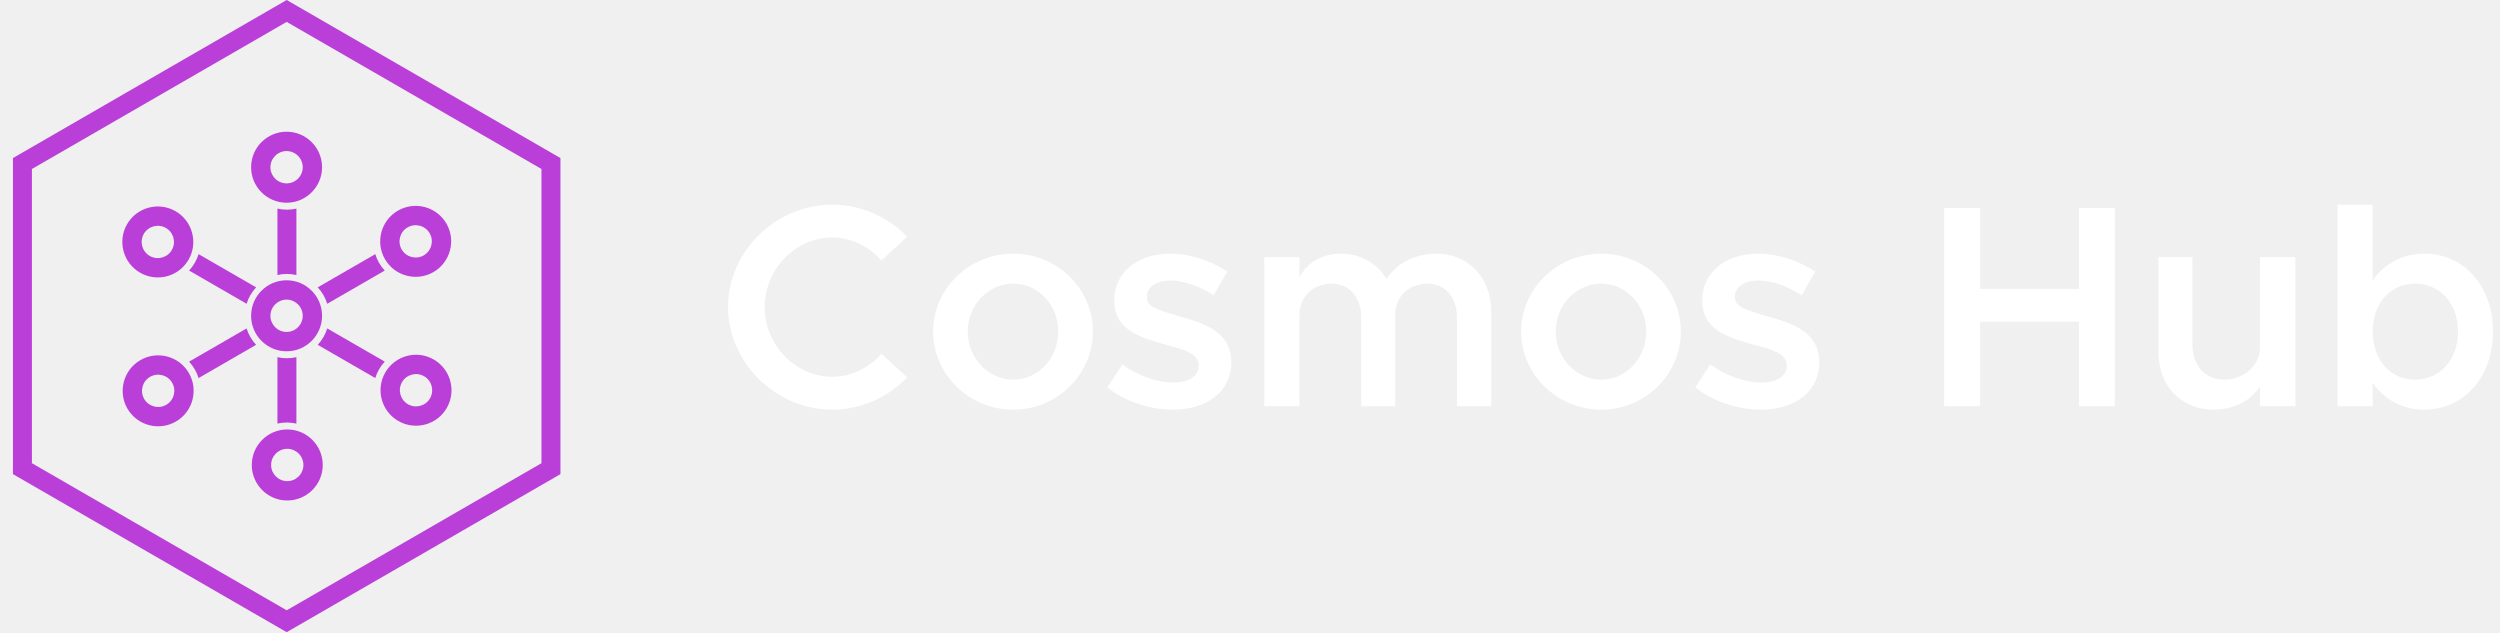
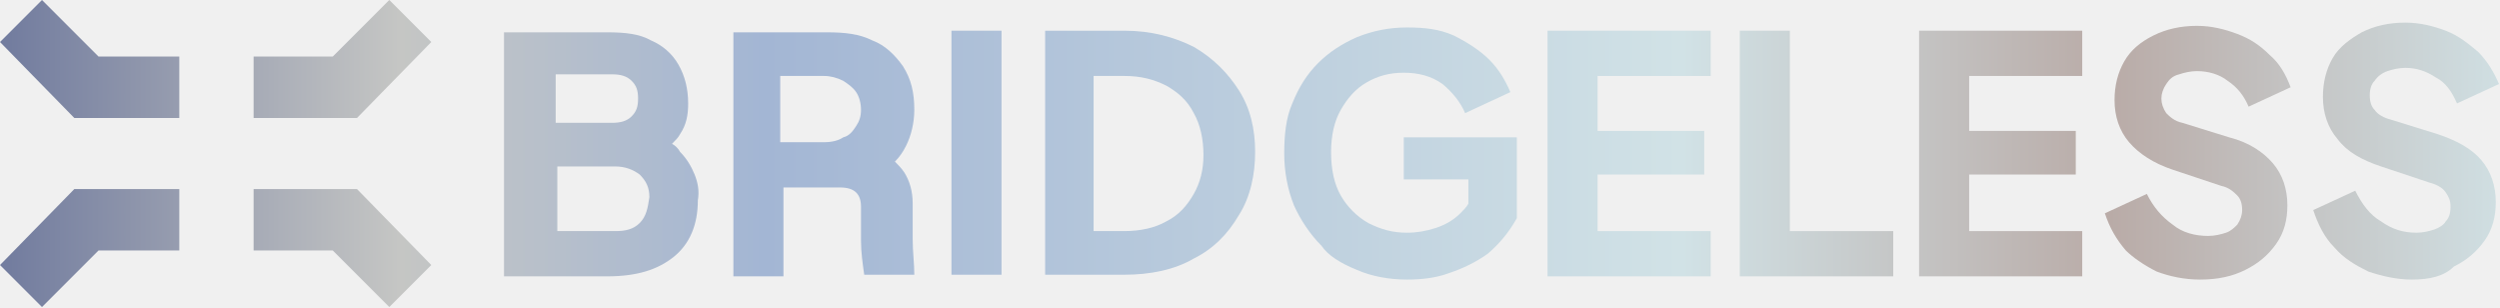
- <svg xmlns="http://www.w3.org/2000/svg" width="174" height="44" viewBox="0 0 174 44" fill="none">
-   <path fill-rule="evenodd" clip-rule="evenodd" d="M19.953 1.524L2.221 11.762V32.238L19.953 42.476L37.686 32.238V11.762L19.953 1.524ZM39.006 11L19.953 0L0.901 11V33L19.953 44L39.006 33V11Z" fill="#BA3FD9" />
-   <path fill-rule="evenodd" clip-rule="evenodd" d="M19.946 14.11C18.584 14.11 17.476 13.001 17.476 11.639C17.476 10.276 18.584 9.167 19.946 9.167C21.308 9.167 22.416 10.276 22.416 11.639C22.416 13.001 21.308 14.11 19.946 14.11ZM19.946 10.514C19.326 10.514 18.822 11.018 18.822 11.639C18.822 12.259 19.326 12.763 19.946 12.763C20.566 12.763 21.07 12.259 21.07 11.639C21.07 11.018 20.566 10.514 19.946 10.514Z" fill="#BA3FD9" />
-   <path d="M19.309 14.519C19.522 14.568 19.743 14.594 19.969 14.594C20.196 14.594 20.417 14.568 20.63 14.519V19.142C20.417 19.093 20.196 19.067 19.969 19.067C19.743 19.067 19.522 19.093 19.309 19.142V14.519Z" fill="#BA3FD9" />
-   <path d="M17.825 20L13.82 17.688C13.757 17.896 13.668 18.101 13.555 18.297C13.442 18.494 13.309 18.672 13.16 18.831L17.164 21.143C17.296 20.712 17.525 20.322 17.825 20Z" fill="#BA3FD9" />
-   <path d="M17.164 22.858L13.16 25.17C13.309 25.329 13.442 25.507 13.555 25.704C13.669 25.9 13.757 26.104 13.82 26.313L17.825 24C17.525 23.678 17.296 23.289 17.164 22.858Z" fill="#BA3FD9" />
-   <path d="M19.309 24.859V29.482C19.522 29.433 19.743 29.407 19.97 29.407C20.196 29.407 20.417 29.433 20.63 29.482V24.859C20.417 24.908 20.196 24.933 19.969 24.933C19.743 24.933 19.522 24.908 19.309 24.859Z" fill="#BA3FD9" />
-   <path d="M22.113 24L26.119 26.313C26.182 26.104 26.27 25.9 26.384 25.703C26.497 25.507 26.63 25.329 26.779 25.169L22.775 22.858C22.643 23.289 22.414 23.678 22.113 24Z" fill="#BA3FD9" />
-   <path d="M22.775 21.143L26.779 18.831C26.63 18.672 26.497 18.493 26.384 18.297C26.27 18.1 26.182 17.896 26.119 17.688L22.113 20C22.414 20.322 22.643 20.712 22.775 21.143Z" fill="#BA3FD9" />
-   <path fill-rule="evenodd" clip-rule="evenodd" d="M13.124 18.076C12.444 19.255 10.93 19.66 9.749 18.979C8.569 18.297 8.163 16.784 8.844 15.604C9.525 14.425 11.039 14.02 12.219 14.701C13.399 15.382 13.805 16.896 13.124 18.076ZM10.01 16.277C9.7 16.814 9.885 17.503 10.422 17.813C10.959 18.123 11.648 17.939 11.958 17.402C12.268 16.865 12.083 16.176 11.546 15.866C11.009 15.556 10.32 15.741 10.01 16.277Z" fill="#BA3FD9" />
-   <path fill-rule="evenodd" clip-rule="evenodd" d="M13.148 25.966C13.829 27.145 13.423 28.659 12.242 29.34C11.062 30.022 9.548 29.617 8.867 28.437C8.186 27.258 8.593 25.744 9.773 25.063C10.953 24.381 12.467 24.787 13.148 25.966ZM10.034 27.764C10.343 28.301 11.033 28.485 11.57 28.175C12.107 27.865 12.292 27.176 11.982 26.639C11.672 26.102 10.983 25.918 10.446 26.228C9.908 26.538 9.724 27.227 10.034 27.764Z" fill="#BA3FD9" />
-   <path fill-rule="evenodd" clip-rule="evenodd" d="M19.993 29.89C21.355 29.89 22.463 30.999 22.463 32.362C22.463 33.725 21.355 34.834 19.993 34.834C18.631 34.834 17.523 33.725 17.523 32.362C17.523 30.999 18.631 29.89 19.993 29.89ZM19.993 33.487C20.613 33.487 21.117 32.982 21.117 32.362C21.117 31.742 20.613 31.237 19.993 31.237C19.373 31.237 18.869 31.742 18.869 32.362C18.869 32.982 19.373 33.487 19.993 33.487Z" fill="#BA3FD9" />
-   <path fill-rule="evenodd" clip-rule="evenodd" d="M26.815 25.925C27.495 24.745 29.009 24.34 30.19 25.022C31.37 25.703 31.776 27.217 31.095 28.396C30.414 29.576 28.9 29.981 27.72 29.299C26.54 28.618 26.134 27.104 26.815 25.925ZM29.929 27.723C30.239 27.186 30.054 26.497 29.517 26.187C28.98 25.877 28.291 26.061 27.981 26.598C27.671 27.135 27.856 27.824 28.393 28.134C28.93 28.444 29.619 28.26 29.929 27.723Z" fill="#BA3FD9" />
-   <path fill-rule="evenodd" clip-rule="evenodd" d="M26.791 18.035C26.11 16.855 26.516 15.341 27.696 14.66C28.877 13.979 30.391 14.384 31.072 15.563C31.753 16.742 31.346 18.256 30.166 18.938C28.986 19.619 27.472 19.214 26.791 18.035ZM29.905 16.236C29.596 15.7 28.906 15.515 28.369 15.825C27.832 16.135 27.647 16.824 27.957 17.361C28.267 17.898 28.956 18.082 29.493 17.772C30.03 17.462 30.215 16.773 29.905 16.236Z" fill="#BA3FD9" />
-   <path fill-rule="evenodd" clip-rule="evenodd" d="M19.946 20.854C19.326 20.854 18.822 21.358 18.822 21.978C18.822 22.599 19.326 23.103 19.946 23.103C20.566 23.103 21.07 22.599 21.07 21.978C21.07 21.358 20.566 20.854 19.946 20.854ZM19.946 24.45C18.584 24.45 17.476 23.341 17.476 21.978C17.476 20.616 18.584 19.507 19.946 19.507C21.308 19.507 22.416 20.616 22.416 21.978C22.416 23.341 21.308 24.45 19.946 24.45Z" fill="#BA3FD9" />
-   <path d="M57.917 28.512C59.944 28.512 61.81 27.649 63.135 26.265L61.349 24.619C60.486 25.602 59.261 26.225 57.917 26.225C55.368 26.225 53.221 24.017 53.221 21.368C53.221 18.739 55.368 16.531 57.917 16.531C59.241 16.531 60.486 17.153 61.349 18.137L63.135 16.471C61.81 15.106 59.944 14.243 57.917 14.243C54.003 14.243 50.672 17.495 50.672 21.368C50.672 25.241 54.003 28.512 57.917 28.512Z" fill="white" />
-   <path d="M70.526 28.512C73.576 28.512 76.065 26.064 76.065 23.074C76.065 20.084 73.576 17.655 70.526 17.655C67.455 17.655 64.947 20.084 64.947 23.074C64.947 26.064 67.455 28.512 70.526 28.512ZM70.526 26.425C68.78 26.425 67.355 24.92 67.355 23.074C67.355 21.227 68.78 19.742 70.526 19.742C72.252 19.742 73.657 21.227 73.657 23.074C73.657 24.92 72.252 26.425 70.526 26.425Z" fill="white" />
-   <path d="M81.626 28.512C84.034 28.512 85.7 27.228 85.7 25.221C85.7 23.074 83.793 22.492 82.047 22.01C80.462 21.528 79.82 21.348 79.82 20.666C79.82 19.943 80.542 19.522 81.465 19.522C82.409 19.522 83.492 19.923 84.476 20.545L85.419 18.899C84.295 18.157 82.87 17.655 81.465 17.655C79.138 17.655 77.552 18.98 77.552 20.906C77.552 22.793 78.977 23.415 81.225 24.017C82.469 24.338 83.432 24.619 83.432 25.442C83.432 26.164 82.77 26.626 81.666 26.626C80.522 26.626 79.218 26.164 78.114 25.362L77.07 26.967C78.315 27.951 80.02 28.512 81.626 28.512Z" fill="white" />
-   <path d="M99.998 17.655C98.452 17.655 97.208 18.337 96.505 19.421C95.843 18.317 94.699 17.655 93.314 17.655C92.01 17.655 90.966 18.297 90.445 19.301V17.896H87.996V28.272H90.445V21.91C90.445 20.645 91.388 19.742 92.713 19.742C93.897 19.742 94.739 20.706 94.739 22.07V28.272H97.108V21.91C97.108 20.645 98.051 19.742 99.375 19.742C100.579 19.742 101.402 20.706 101.402 22.07V28.272H103.79V21.669C103.79 19.321 102.165 17.655 99.998 17.655Z" fill="white" />
-   <path d="M111.449 28.512C114.5 28.512 116.988 26.064 116.988 23.074C116.988 20.084 114.5 17.655 111.449 17.655C108.379 17.655 105.87 20.084 105.87 23.074C105.87 26.064 108.379 28.512 111.449 28.512ZM111.449 26.425C109.703 26.425 108.278 24.92 108.278 23.074C108.278 21.227 109.703 19.742 111.449 19.742C113.175 19.742 114.58 21.227 114.58 23.074C114.58 24.92 113.175 26.425 111.449 26.425Z" fill="white" />
-   <path d="M122.549 28.512C124.958 28.512 126.623 27.228 126.623 25.221C126.623 23.074 124.717 22.492 122.971 22.01C121.385 21.528 120.743 21.348 120.743 20.666C120.743 19.943 121.466 19.522 122.389 19.522C123.332 19.522 124.416 19.923 125.399 20.545L126.342 18.899C125.219 18.157 123.794 17.655 122.389 17.655C120.061 17.655 118.475 18.98 118.475 20.906C118.475 22.793 119.9 23.415 122.148 24.017C123.392 24.338 124.356 24.619 124.356 25.442C124.356 26.164 123.693 26.626 122.589 26.626C121.446 26.626 120.141 26.164 119.037 25.362L117.994 26.967C119.238 27.951 120.944 28.512 122.549 28.512Z" fill="white" />
-   <path d="M144.703 14.484V20.104H137.819V14.484H135.31V28.272H137.819V22.391H144.703V28.272H147.191V14.484H144.703Z" fill="white" />
-   <path d="M157.291 17.896V24.177C157.291 25.442 156.187 26.425 154.782 26.425C153.498 26.425 152.595 25.442 152.595 24.017V17.896H150.227V24.499C150.227 26.867 151.812 28.512 154.08 28.512C155.465 28.512 156.669 27.87 157.291 26.907V28.272H159.759V17.896H157.291Z" fill="white" />
-   <path d="M168.732 17.655C167.207 17.655 165.943 18.358 165.14 19.522V14.243H162.691V28.272H165.14V26.646C165.943 27.81 167.207 28.512 168.732 28.512C171.482 28.512 173.509 26.265 173.509 23.074C173.509 19.903 171.482 17.655 168.732 17.655ZM168.07 26.425C166.364 26.425 165.14 25.02 165.14 23.074C165.14 21.127 166.364 19.742 168.07 19.742C169.836 19.742 171.08 21.127 171.08 23.074C171.08 25.02 169.836 26.425 168.07 26.425Z" fill="white" />
+ <svg xmlns="http://www.w3.org/2000/svg" version="1.1" id="Layer_1" x="0px" y="0px" viewBox="0 0 154.7 19" style="enable-background:new 0 0 154.7 19;" xml:space="preserve">
+   <style type="text/css">
+ 	.st0{fill-rule:evenodd;clip-rule:evenodd;fill:url(#SVGID_1_);}
+ 	.st1{fill-rule:evenodd;clip-rule:evenodd;fill:url(#SVGID_2_);}
+ 	.st2{fill-rule:evenodd;clip-rule:evenodd;fill:url(#SVGID_3_);}
+ 	.st3{fill-rule:evenodd;clip-rule:evenodd;fill:url(#SVGID_4_);}
+ 	.st4{fill-rule:evenodd;clip-rule:evenodd;fill:url(#SVGID_5_);}
+ 	.st5{fill-rule:evenodd;clip-rule:evenodd;fill:url(#SVGID_6_);}
+ 	.st6{fill-rule:evenodd;clip-rule:evenodd;fill:url(#SVGID_7_);}
+ 	.st7{fill-rule:evenodd;clip-rule:evenodd;fill:url(#SVGID_8_);}
+ 	.st8{fill-rule:evenodd;clip-rule:evenodd;fill:url(#SVGID_9_);}
+ 	.st9{fill-rule:evenodd;clip-rule:evenodd;fill:url(#SVGID_10_);}
+ 	.st10{fill:url(#SVGID_11_);}
+ 	.st11{fill:url(#SVGID_12_);}
+ 	.st12{fill:url(#SVGID_13_);}
+ 	.st13{fill:url(#SVGID_14_);}
+ </style>
+   <g>
+     <g>
+       <linearGradient id="SVGID_1_" gradientUnits="userSpaceOnUse" x1="0.595" y1="9.5" x2="156.29" y2="9.5">
+         <stop offset="0" style="stop-color:#737D9F" />
+         <stop offset="0.155" style="stop-color:#C5C6C4" />
+         <stop offset="0.3" style="stop-color:#A3B6D4" />
+         <stop offset="0.665" style="stop-color:#D1E2E6" />
+         <stop offset="0.835" style="stop-color:#B9ABA7" />
+         <stop offset="1" style="stop-color:#D1E2E6" />
+       </linearGradient>
+       <path class="st0" d="M149.3,17.3c-0.9,0-1.8-0.2-2.7-0.5c-0.8-0.4-1.5-0.8-2.1-1.5c-0.6-0.6-1-1.4-1.3-2.3l2.6-1.2    c0.4,0.8,0.9,1.5,1.6,1.9c0.7,0.5,1.4,0.7,2.2,0.7c0.4,0,0.8-0.1,1.1-0.2c0.3-0.1,0.6-0.3,0.7-0.5c0.2-0.2,0.3-0.5,0.3-0.9    c0-0.4-0.1-0.6-0.3-0.9c-0.2-0.3-0.6-0.5-1-0.6l-3-1c-1.2-0.4-2.1-0.9-2.7-1.7c-0.6-0.7-0.9-1.6-0.9-2.6c0-0.9,0.2-1.7,0.6-2.4    c0.4-0.7,1.1-1.2,1.8-1.6c0.8-0.4,1.7-0.6,2.7-0.6c0.9,0,1.7,0.2,2.5,0.5c0.8,0.3,1.4,0.8,2,1.3c0.6,0.6,1,1.3,1.3,2l-2.6,1.2    c-0.3-0.7-0.7-1.3-1.3-1.6c-0.6-0.4-1.2-0.6-1.9-0.6c-0.4,0-0.8,0.1-1.1,0.2c-0.3,0.1-0.6,0.3-0.8,0.6c-0.2,0.2-0.3,0.5-0.3,0.9    c0,0.4,0.1,0.7,0.3,0.9c0.2,0.3,0.6,0.5,1,0.6l2.9,0.9c1.2,0.4,2.1,0.9,2.7,1.6c0.6,0.7,0.9,1.6,0.9,2.6c0,0.9-0.2,1.7-0.7,2.4    c-0.5,0.7-1.1,1.2-1.9,1.6C151.3,17.1,150.4,17.3,149.3,17.3z" />
+       <linearGradient id="SVGID_2_" gradientUnits="userSpaceOnUse" x1="0.595" y1="9.5" x2="156.29" y2="9.5">
+         <stop offset="0" style="stop-color:#737D9F" />
+         <stop offset="0.155" style="stop-color:#C5C6C4" />
+         <stop offset="0.3" style="stop-color:#A3B6D4" />
+         <stop offset="0.665" style="stop-color:#D1E2E6" />
+         <stop offset="0.835" style="stop-color:#B9ABA7" />
+         <stop offset="1" style="stop-color:#D1E2E6" />
+       </linearGradient>
+       <path class="st1" d="M133.5,16.8c0.8,0.3,1.7,0.5,2.7,0.5c1.1,0,2-0.2,2.8-0.6c0.8-0.4,1.4-0.9,1.9-1.6c0.5-0.7,0.7-1.5,0.7-2.4    c0-1-0.3-1.9-0.9-2.6c-0.6-0.7-1.5-1.3-2.7-1.6l-2.9-0.9c-0.5-0.1-0.8-0.4-1-0.6c-0.2-0.3-0.3-0.6-0.3-0.9c0-0.3,0.1-0.6,0.3-0.9    c0.2-0.3,0.4-0.5,0.8-0.6c0.3-0.1,0.7-0.2,1.1-0.2c0.7,0,1.4,0.2,1.9,0.6c0.6,0.4,1,0.9,1.3,1.6l2.6-1.2c-0.3-0.8-0.7-1.5-1.3-2    c-0.6-0.6-1.2-1-2-1.3c-0.8-0.3-1.6-0.5-2.5-0.5c-1,0-1.9,0.2-2.7,0.6c-0.8,0.4-1.4,0.9-1.8,1.6c-0.4,0.7-0.6,1.5-0.6,2.4    c0,1,0.3,1.9,0.9,2.6c0.6,0.7,1.5,1.3,2.7,1.7l3,1c0.5,0.1,0.8,0.4,1,0.6c0.2,0.2,0.3,0.5,0.3,0.9c0,0.3-0.1,0.6-0.3,0.9    c-0.2,0.2-0.4,0.4-0.7,0.5c-0.3,0.1-0.7,0.2-1.1,0.2c-0.8,0-1.6-0.2-2.2-0.7c-0.7-0.5-1.2-1.1-1.6-1.9l-2.6,1.2    c0.3,0.9,0.7,1.6,1.3,2.3C132,15.9,132.7,16.4,133.5,16.8z" />
+       <linearGradient id="SVGID_3_" gradientUnits="userSpaceOnUse" x1="0.595" y1="9.5" x2="156.29" y2="9.5">
+         <stop offset="0" style="stop-color:#737D9F" />
+         <stop offset="0.155" style="stop-color:#C5C6C4" />
+         <stop offset="0.3" style="stop-color:#A3B6D4" />
+         <stop offset="0.665" style="stop-color:#D1E2E6" />
+         <stop offset="0.835" style="stop-color:#B9ABA7" />
+         <stop offset="1" style="stop-color:#D1E2E6" />
+       </linearGradient>
+       <polygon class="st2" points="118.8,17.1 118.8,1.9 128.9,1.9 128.9,4.7 121.9,4.7 121.9,8.1 128.5,8.1 128.5,10.8 121.9,10.8     121.9,14.3 128.9,14.3 128.9,17.1   " />
+       <linearGradient id="SVGID_4_" gradientUnits="userSpaceOnUse" x1="0.595" y1="9.5" x2="156.29" y2="9.5">
+         <stop offset="0" style="stop-color:#737D9F" />
+         <stop offset="0.155" style="stop-color:#C5C6C4" />
+         <stop offset="0.3" style="stop-color:#A3B6D4" />
+         <stop offset="0.665" style="stop-color:#D1E2E6" />
+         <stop offset="0.835" style="stop-color:#B9ABA7" />
+         <stop offset="1" style="stop-color:#D1E2E6" />
+       </linearGradient>
+       <polygon class="st3" points="107.7,1.9 107.7,17.1 117.2,17.1 117.2,14.3 110.8,14.3 110.8,1.9   " />
+       <linearGradient id="SVGID_5_" gradientUnits="userSpaceOnUse" x1="0.595" y1="9.5" x2="156.29" y2="9.5">
+         <stop offset="0" style="stop-color:#737D9F" />
+         <stop offset="0.155" style="stop-color:#C5C6C4" />
+         <stop offset="0.3" style="stop-color:#A3B6D4" />
+         <stop offset="0.665" style="stop-color:#D1E2E6" />
+         <stop offset="0.835" style="stop-color:#B9ABA7" />
+         <stop offset="1" style="stop-color:#D1E2E6" />
+       </linearGradient>
+       <polygon class="st4" points="95.8,17.1 95.8,1.9 105.9,1.9 105.9,4.7 98.9,4.7 98.9,8.1 105.5,8.1 105.5,10.8 98.9,10.8     98.9,14.3 105.9,14.3 105.9,17.1   " />
+       <linearGradient id="SVGID_6_" gradientUnits="userSpaceOnUse" x1="0.595" y1="9.5" x2="156.29" y2="9.5">
+         <stop offset="0" style="stop-color:#737D9F" />
+         <stop offset="0.155" style="stop-color:#C5C6C4" />
+         <stop offset="0.3" style="stop-color:#A3B6D4" />
+         <stop offset="0.665" style="stop-color:#D1E2E6" />
+         <stop offset="0.835" style="stop-color:#B9ABA7" />
+         <stop offset="1" style="stop-color:#D1E2E6" />
+       </linearGradient>
+       <path class="st5" d="M84,16.7c0.9,0.4,2,0.6,3.1,0.6c0.9,0,1.8-0.1,2.6-0.4c0.9-0.3,1.7-0.7,2.4-1.2c0.7-0.6,1.3-1.3,1.8-2.2v-5    h-7v2.6h4v1.5c-0.1,0.2-0.3,0.4-0.5,0.6c-0.4,0.4-0.9,0.7-1.5,0.9c-0.6,0.2-1.2,0.3-1.8,0.3c-0.9,0-1.6-0.2-2.4-0.6    c-0.7-0.4-1.3-1-1.7-1.7c-0.4-0.7-0.6-1.6-0.6-2.7c0-1,0.2-1.9,0.6-2.6c0.4-0.7,0.9-1.3,1.6-1.7c0.7-0.4,1.4-0.6,2.3-0.6    c0.9,0,1.7,0.2,2.4,0.7c0.6,0.5,1.1,1.1,1.4,1.8l2.8-1.3c-0.3-0.7-0.7-1.4-1.3-2c-0.6-0.6-1.4-1.1-2.2-1.5    c-0.9-0.4-1.8-0.5-2.9-0.5c-1.1,0-2.1,0.2-3.1,0.6c-0.9,0.4-1.7,0.9-2.4,1.6c-0.7,0.7-1.2,1.5-1.6,2.5c-0.4,0.9-0.5,2-0.5,3.1    c0,1.1,0.2,2.2,0.6,3.2c0.4,0.9,1,1.8,1.7,2.5C82.2,15.8,83,16.3,84,16.7z" />
+       <linearGradient id="SVGID_7_" gradientUnits="userSpaceOnUse" x1="0.595" y1="9.5" x2="156.297" y2="9.5">
+         <stop offset="0" style="stop-color:#737D9F" />
+         <stop offset="0.155" style="stop-color:#C5C6C4" />
+         <stop offset="0.3" style="stop-color:#A3B6D4" />
+         <stop offset="0.665" style="stop-color:#D1E2E6" />
+         <stop offset="0.835" style="stop-color:#B9ABA7" />
+         <stop offset="1" style="stop-color:#D1E2E6" />
+       </linearGradient>
+       <path class="st6" d="M76.7,5.6c-0.7-1.1-1.6-2-2.8-2.7c-1.2-0.6-2.6-1-4.3-1h-4.9v15.1h4.9c1.6,0,3.1-0.3,4.3-1    c1.2-0.6,2.1-1.5,2.8-2.7c0.7-1.1,1-2.5,1-3.9C77.7,8,77.4,6.7,76.7,5.6z M73.9,12c-0.4,0.7-0.9,1.3-1.7,1.7    c-0.7,0.4-1.6,0.6-2.6,0.6h-1.9V4.7h1.9c1,0,1.8,0.2,2.6,0.6c0.7,0.4,1.3,0.9,1.7,1.7c0.4,0.7,0.6,1.6,0.6,2.6    C74.5,10.5,74.3,11.3,73.9,12z" />
+       <linearGradient id="SVGID_8_" gradientUnits="userSpaceOnUse" x1="0.595" y1="9.5" x2="156.29" y2="9.5">
+         <stop offset="0" style="stop-color:#737D9F" />
+         <stop offset="0.155" style="stop-color:#C5C6C4" />
+         <stop offset="0.3" style="stop-color:#A3B6D4" />
+         <stop offset="0.665" style="stop-color:#D1E2E6" />
+         <stop offset="0.835" style="stop-color:#B9ABA7" />
+         <stop offset="1" style="stop-color:#D1E2E6" />
+       </linearGradient>
+       <rect x="58.9" y="1.9" class="st7" width="3.1" height="15.1" />
+       <linearGradient id="SVGID_9_" gradientUnits="userSpaceOnUse" x1="0.595" y1="9.5" x2="156.29" y2="9.5">
+         <stop offset="0" style="stop-color:#737D9F" />
+         <stop offset="0.155" style="stop-color:#C5C6C4" />
+         <stop offset="0.3" style="stop-color:#A3B6D4" />
+         <stop offset="0.665" style="stop-color:#D1E2E6" />
+         <stop offset="0.835" style="stop-color:#B9ABA7" />
+         <stop offset="1" style="stop-color:#D1E2E6" />
+       </linearGradient>
+       <path class="st8" d="M56.5,14.8c0-0.7,0-1.5,0-2.2c0-0.8-0.2-1.4-0.5-1.9c-0.2-0.3-0.4-0.5-0.6-0.7c0.3-0.3,0.5-0.6,0.7-1    c0.3-0.6,0.5-1.4,0.5-2.2c0-1.1-0.2-1.9-0.7-2.7c-0.5-0.7-1.1-1.3-1.9-1.6c-0.8-0.4-1.7-0.5-2.8-0.5h-5.8v15.1h3.1v-5.5H52    c0.9,0,1.3,0.4,1.3,1.2c0,0.7,0,1.4,0,2.1c0,0.7,0.1,1.4,0.2,2.1h3.1C56.6,16.3,56.5,15.6,56.5,14.8z M53,7.8    c-0.2,0.3-0.4,0.6-0.8,0.7c-0.3,0.2-0.7,0.3-1.2,0.3h-2.7V4.7h2.7c0.4,0,0.8,0.1,1.2,0.3c0.3,0.2,0.6,0.4,0.8,0.7    c0.2,0.3,0.3,0.7,0.3,1.1C53.3,7.2,53.2,7.5,53,7.8z" />
+       <linearGradient id="SVGID_10_" gradientUnits="userSpaceOnUse" x1="0.595" y1="9.5" x2="156.29" y2="9.5">
+         <stop offset="0" style="stop-color:#737D9F" />
+         <stop offset="0.155" style="stop-color:#C5C6C4" />
+         <stop offset="0.3" style="stop-color:#A3B6D4" />
+         <stop offset="0.665" style="stop-color:#D1E2E6" />
+         <stop offset="0.835" style="stop-color:#B9ABA7" />
+         <stop offset="1" style="stop-color:#D1E2E6" />
+       </linearGradient>
+       <path class="st9" d="M43,10.8c-0.2-0.5-0.5-1-0.9-1.4C42,9.2,41.8,9,41.6,8.9c0.2-0.2,0.4-0.4,0.5-0.6c0.4-0.6,0.5-1.2,0.5-1.9    c0-0.9-0.2-1.7-0.6-2.4c-0.4-0.7-1-1.2-1.7-1.5c-0.7-0.4-1.6-0.5-2.7-0.5h-6.4v15.1h6.4c1.8,0,3.1-0.4,4.1-1.2    c1-0.8,1.5-2,1.5-3.5C43.3,11.8,43.2,11.3,43,10.8z M34.4,4.6h3.5c0.5,0,0.9,0.1,1.2,0.4c0.3,0.3,0.4,0.6,0.4,1.1    c0,0.5-0.1,0.8-0.4,1.1c-0.3,0.3-0.7,0.4-1.2,0.4h-3.5V4.6z M39.6,13.8c-0.4,0.4-0.9,0.5-1.5,0.5h-3.6v-4h3.6    c0.6,0,1.1,0.2,1.5,0.5c0.4,0.4,0.6,0.8,0.6,1.4C40.1,12.9,40,13.4,39.6,13.8z" />
+     </g>
+     <g>
+       <linearGradient id="SVGID_11_" gradientUnits="userSpaceOnUse" x1="0.595" y1="15.365" x2="156.29" y2="15.365">
+         <stop offset="0" style="stop-color:#737D9F" />
+         <stop offset="0.155" style="stop-color:#C5C6C4" />
+         <stop offset="0.3" style="stop-color:#A3B6D4" />
+         <stop offset="0.665" style="stop-color:#D1E2E6" />
+         <stop offset="0.835" style="stop-color:#B9ABA7" />
+         <stop offset="1" style="stop-color:#D1E2E6" />
+       </linearGradient>
+       <polygon class="st10" points="6.1,15.5 2.6,19 0,16.4 4.6,11.7 4.6,11.7 4.6,11.7 11.1,11.7 11.1,15.5   " />
+       <linearGradient id="SVGID_12_" gradientUnits="userSpaceOnUse" x1="0.595" y1="15.365" x2="156.29" y2="15.365">
+         <stop offset="0" style="stop-color:#737D9F" />
+         <stop offset="0.155" style="stop-color:#C5C6C4" />
+         <stop offset="0.3" style="stop-color:#A3B6D4" />
+         <stop offset="0.665" style="stop-color:#D1E2E6" />
+         <stop offset="0.835" style="stop-color:#B9ABA7" />
+         <stop offset="1" style="stop-color:#D1E2E6" />
+       </linearGradient>
+       <polygon class="st11" points="20.6,15.5 24.1,19 26.7,16.4 22.1,11.7 22.1,11.7 22.1,11.7 15.7,11.7 15.7,15.5   " />
+       <linearGradient id="SVGID_13_" gradientUnits="userSpaceOnUse" x1="0.595" y1="3.635" x2="156.29" y2="3.635">
+         <stop offset="0" style="stop-color:#737D9F" />
+         <stop offset="0.155" style="stop-color:#C5C6C4" />
+         <stop offset="0.3" style="stop-color:#A3B6D4" />
+         <stop offset="0.665" style="stop-color:#D1E2E6" />
+         <stop offset="0.835" style="stop-color:#B9ABA7" />
+         <stop offset="1" style="stop-color:#D1E2E6" />
+       </linearGradient>
+       <polygon class="st12" points="20.6,3.5 24.1,0 26.7,2.6 22.1,7.3 22.1,7.3 22.1,7.3 15.7,7.3 15.7,3.5   " />
+       <linearGradient id="SVGID_14_" gradientUnits="userSpaceOnUse" x1="0.595" y1="3.635" x2="156.29" y2="3.635">
+         <stop offset="0" style="stop-color:#737D9F" />
+         <stop offset="0.155" style="stop-color:#C5C6C4" />
+         <stop offset="0.3" style="stop-color:#A3B6D4" />
+         <stop offset="0.665" style="stop-color:#D1E2E6" />
+         <stop offset="0.835" style="stop-color:#B9ABA7" />
+         <stop offset="1" style="stop-color:#D1E2E6" />
+       </linearGradient>
+       <polygon class="st13" points="6.1,3.5 2.6,0 0,2.6 4.6,7.3 4.6,7.3 4.6,7.3 11.1,7.3 11.1,3.5   " />
+     </g>
+   </g>
</svg>
